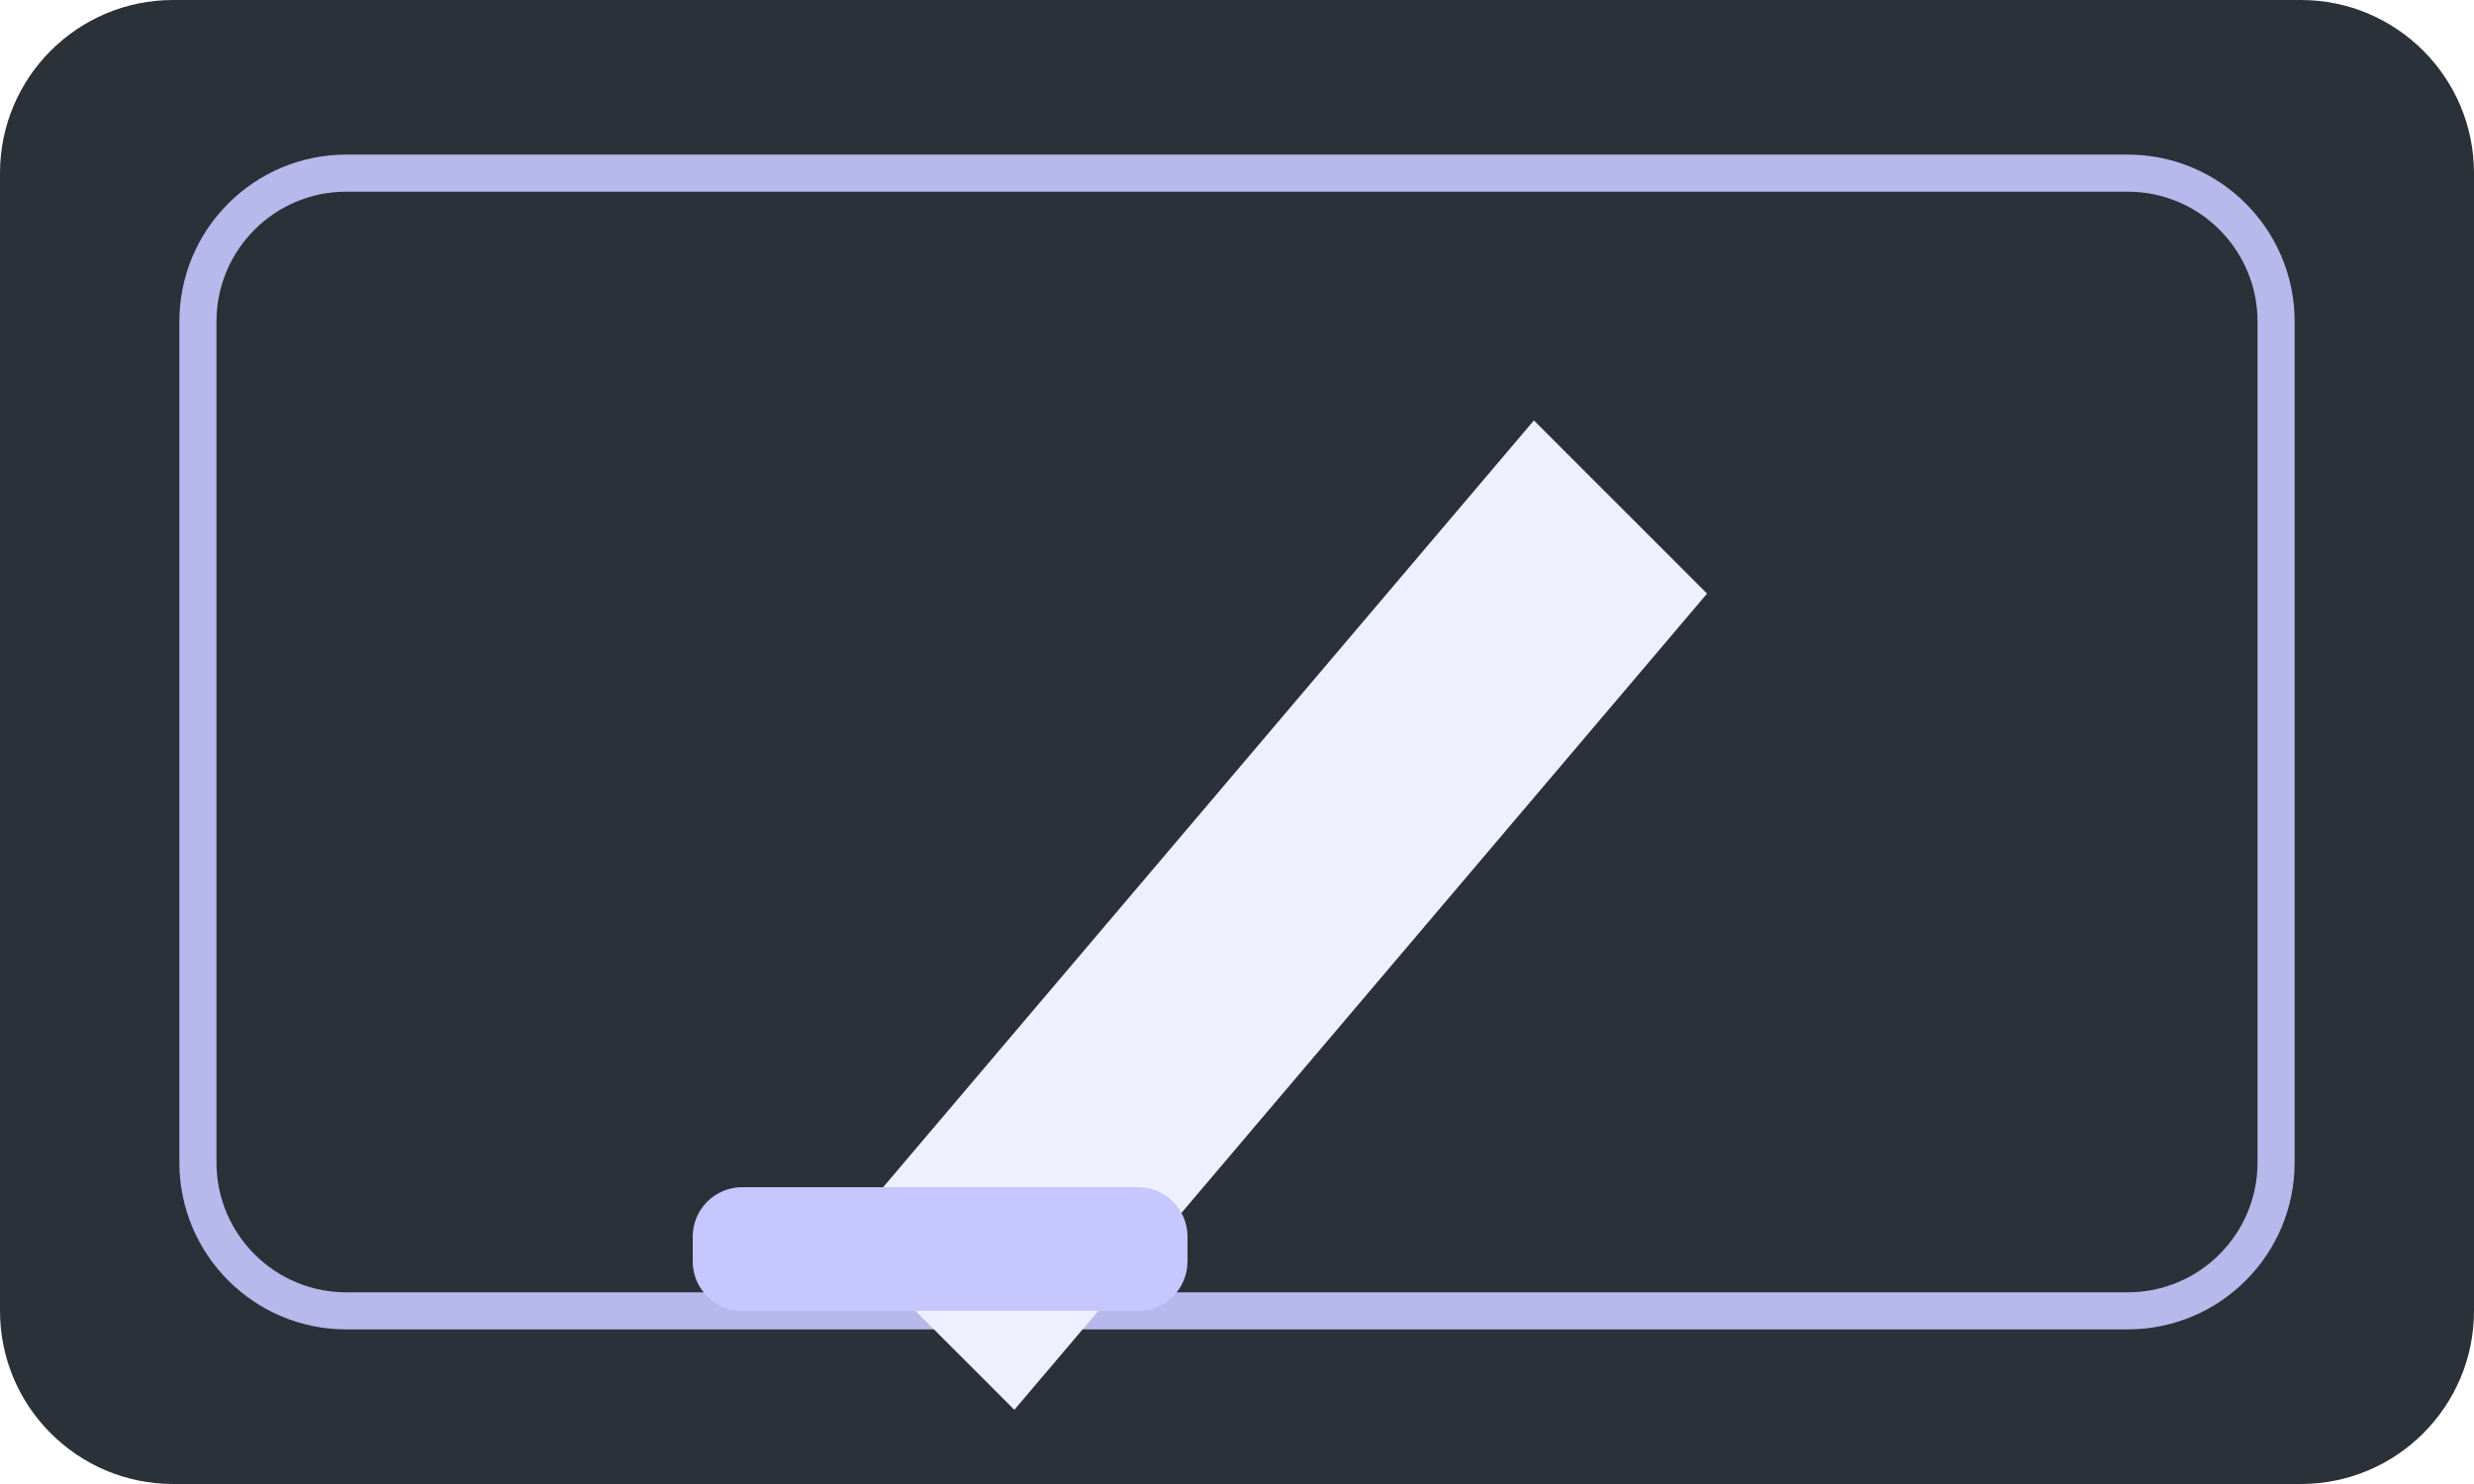
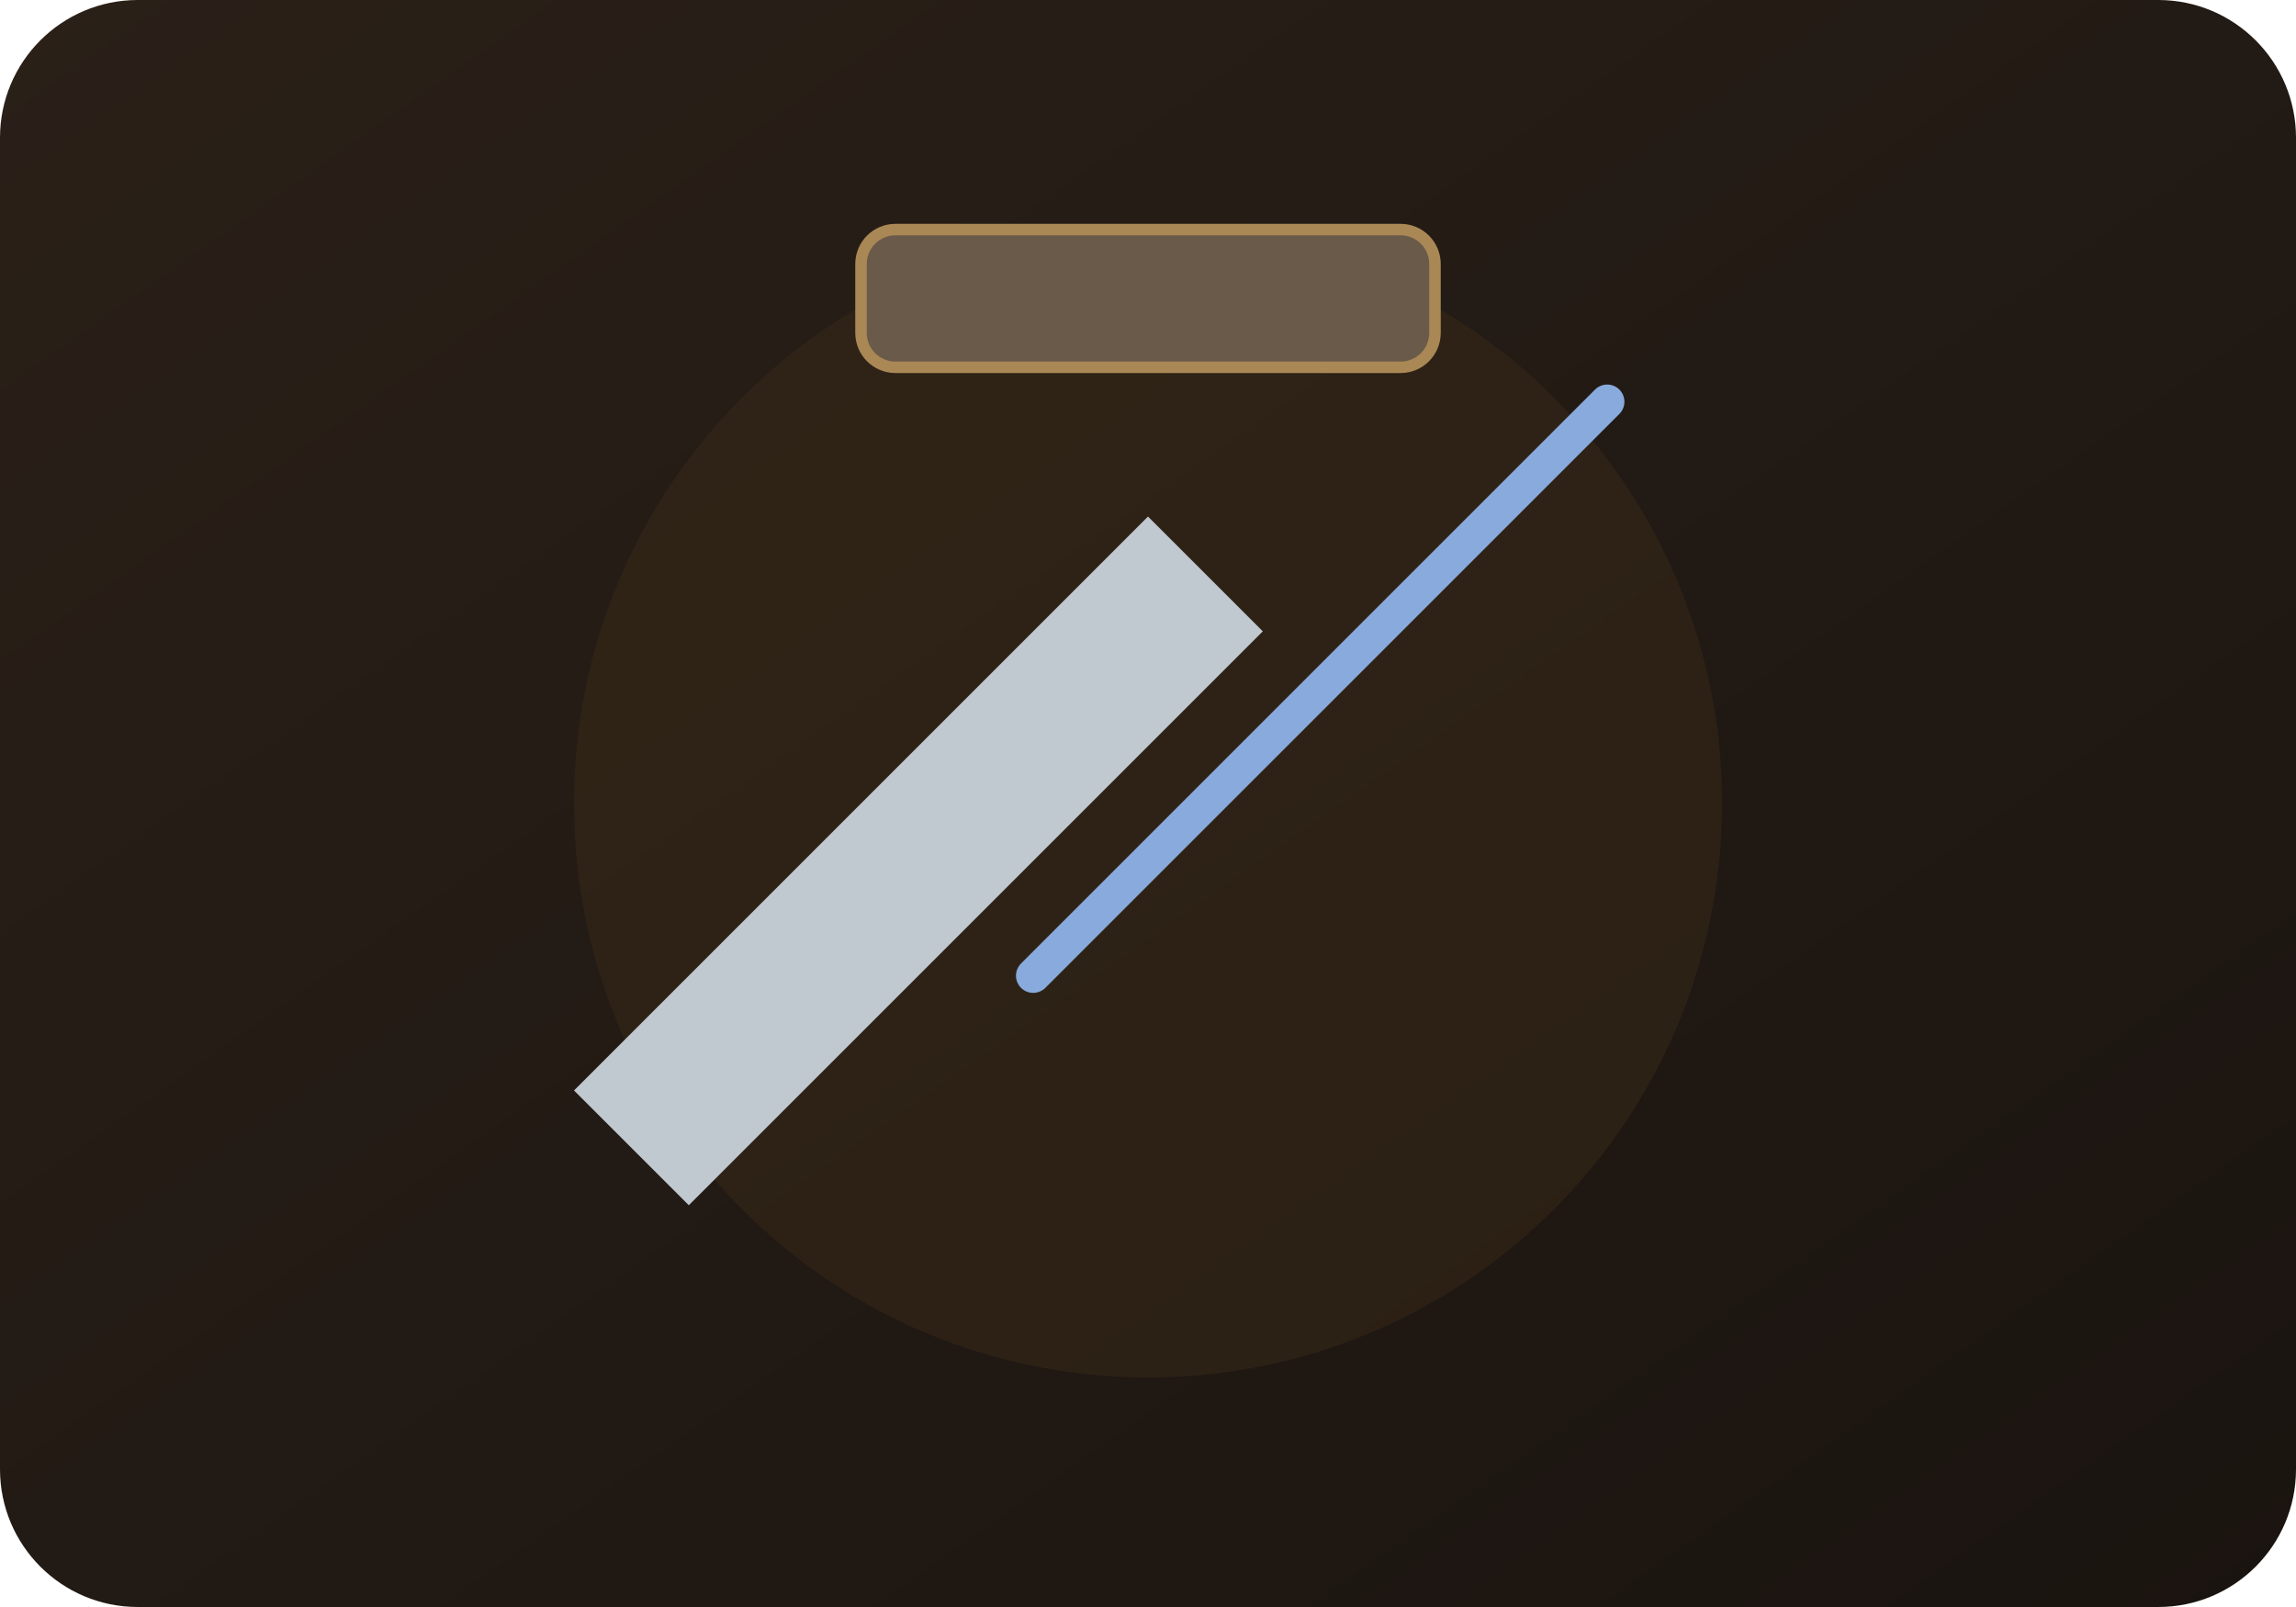
- <svg xmlns="http://www.w3.org/2000/svg" viewBox="0 0 200 120">
-   <rect x="0" y="0" width="200" height="120" rx="14" fill="#2a3138" />
-   <rect x="16" y="14" width="168" height="92" rx="12" fill="#2a3138" stroke="#c7c7ff" stroke-width="3" opacity="0.9" />
-   <path d="M68 100 L124 34 L138 48 L82 114 Z" fill="#eef0ff" />
-   <rect x="56" y="96" width="40" height="10" rx="4" fill="#c7c7ff" />
+ <svg xmlns="http://www.w3.org/2000/svg" width="200" height="140" viewBox="0 0 200 140">
+   <defs>
+     <linearGradient id="e_bg" x1="0" y1="0" x2="1" y2="1">
+       <stop offset="0%" stop-color="#2a2018" />
+       <stop offset="100%" stop-color="#1a1410" />
+     </linearGradient>
+   </defs>
+   <rect x="0" y="0" width="200" height="140" rx="12" fill="url(#e_bg)" />
+   <circle cx="100" cy="70" r="50" fill="#3a2a18" opacity="0.5" />
+   <path d="M50 95 L100 45 L110 55 L60 105 Z" fill="#c0c8d0" />
+   <path d="M90 85 L140 35" stroke="#88aadd" stroke-width="3" stroke-linecap="round" />
+   <rect x="75" y="20" width="50" height="12" rx="3" fill="#6a5a4a" stroke="#aa8855" stroke-width="1" />
</svg>
